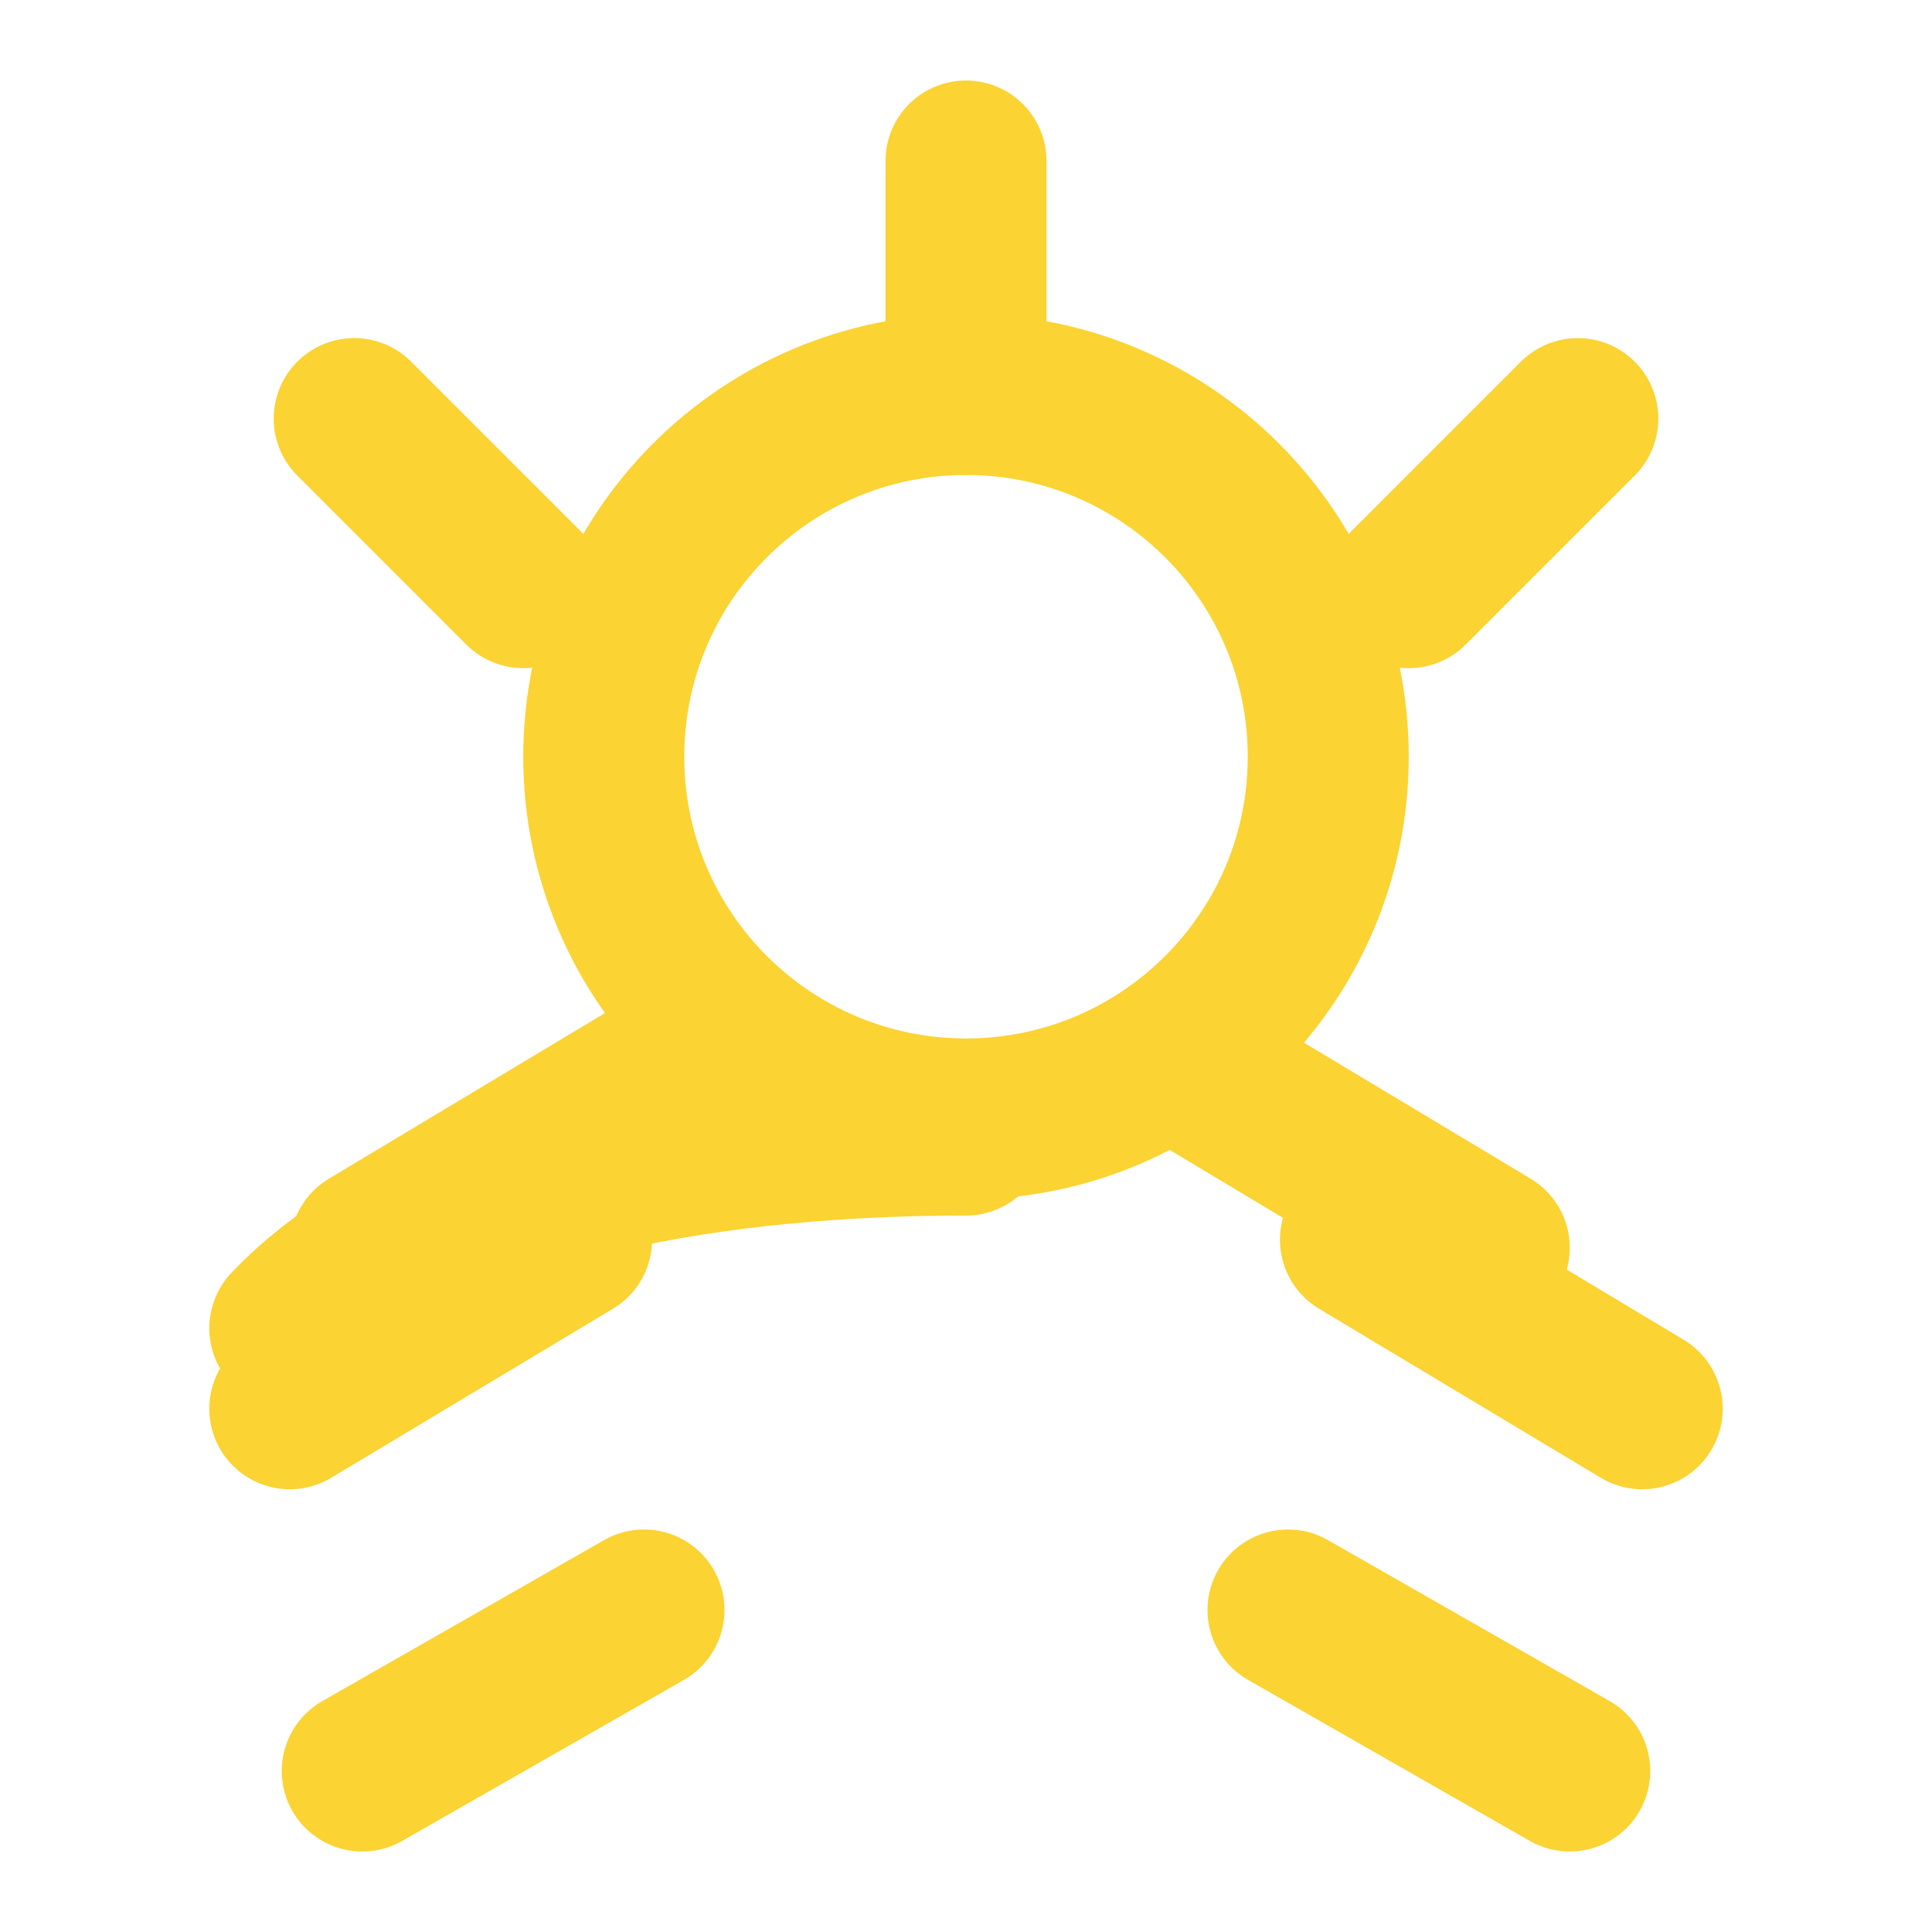
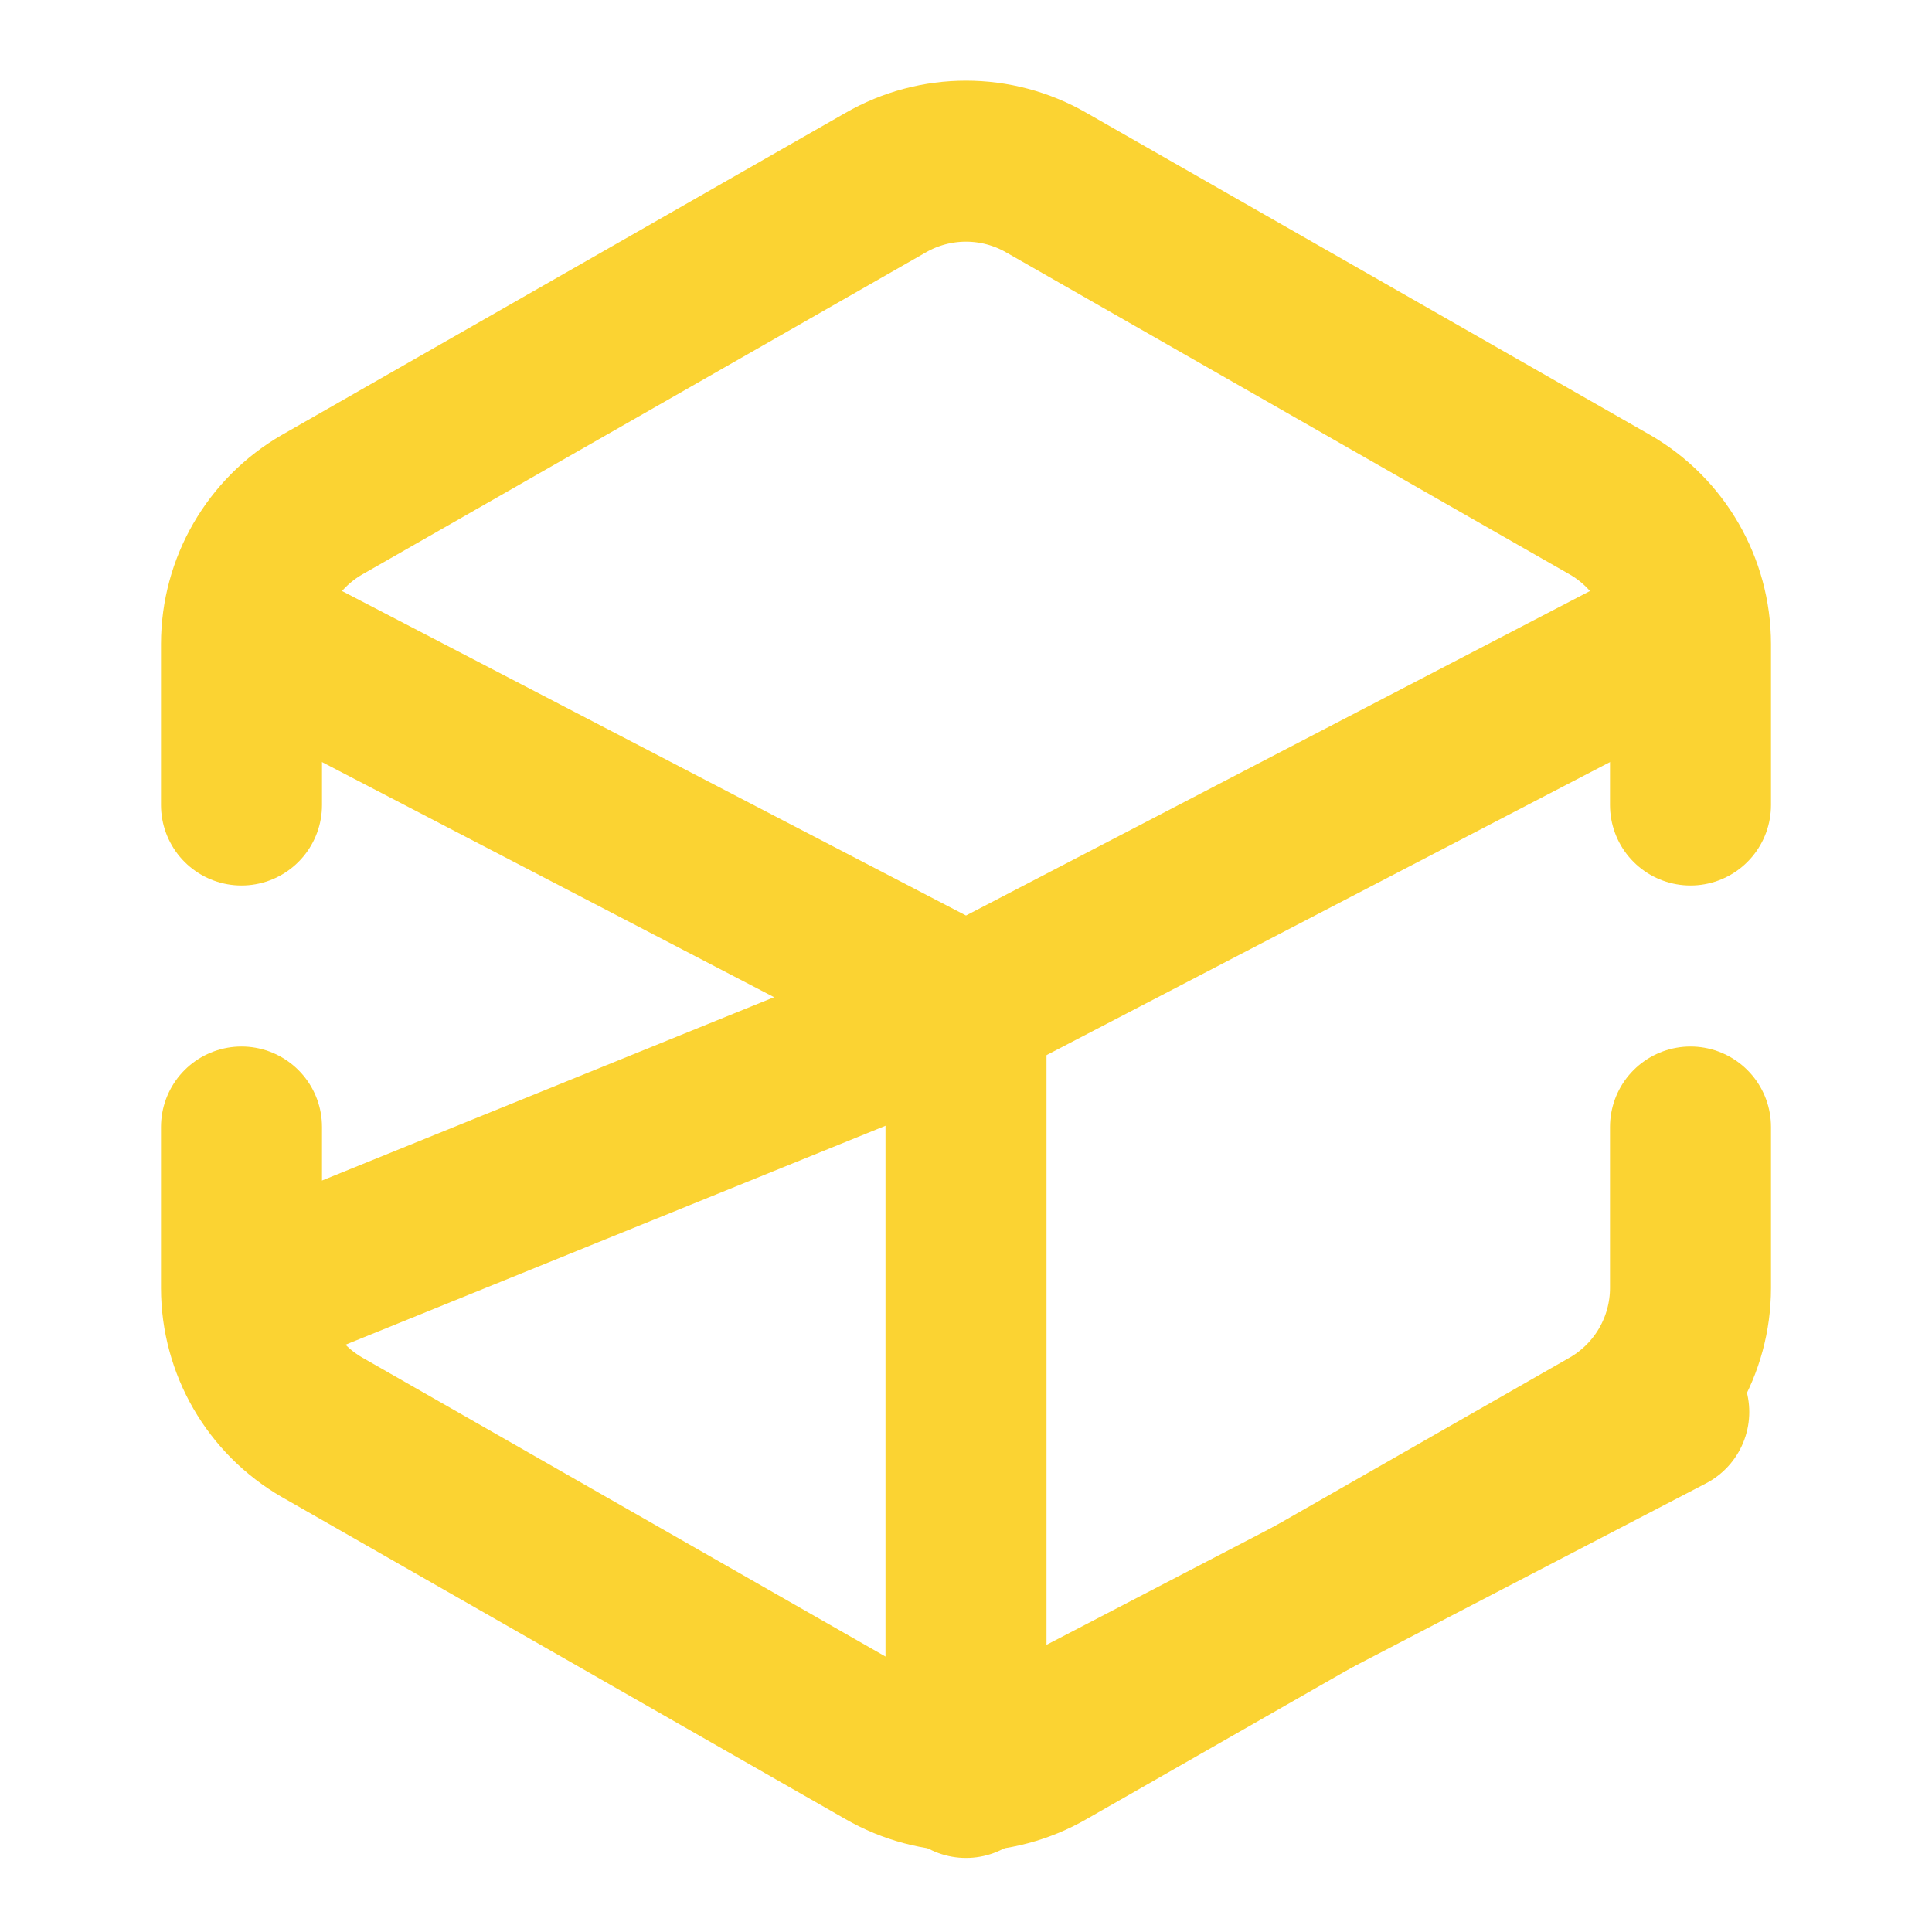
<svg xmlns="http://www.w3.org/2000/svg" width="24" height="24" viewBox="0 0 24 24" fill="none" stroke="hsl(48 96% 59%)" stroke-width="2" stroke-linecap="round" stroke-linejoin="round">
-   <path d="M16.5 9.4a4.5 4.5 0 1 1-9 0 4.5 4.5 0 0 1 9 0Z" />
-   <path d="M12 14.1c-2.3 0-6.4.3-8.4 2.4" />
-   <path d="m15 13.4 3.5 2.1" />
-   <path d="m20.4 17.5-3.5-2.1" />
-   <path d="m19.5 22-3.5-2" />
-   <path d="m3.6 17.5 3.5-2.1" />
-   <path d="m8.1 13.4-3.5 2.1" />
-   <path d="m4.5 22 3.5-2" />
-   <path d="M12 2v2.9" />
-   <path d="m4.4 5.2 2.1 2.1" />
-   <path d="m19.6 5.2-2.1 2.1" />
+   <path d="M21 10V8a2 2 0 0 0-1-1.73l-7-4a2 2 0 0 0-2 0l-7 4A2 2 0 0 0 3 8v2" />
+   <path d="M21 14v2a2 2 0 0 1-1 1.73l-7 4a2 2 0 0 1-2 0l-7-4A2 2 0 0 1 3 16v-2" />
+   <path d="M3.27 7.96 12 12.5l8.73-4.54" />
+   <path d="m12 22.08 8.73-4.54" />
+   <path d="M12 12.5V22" />
+   <path d="M3.27 16.04 12 12.5" />
</svg>
